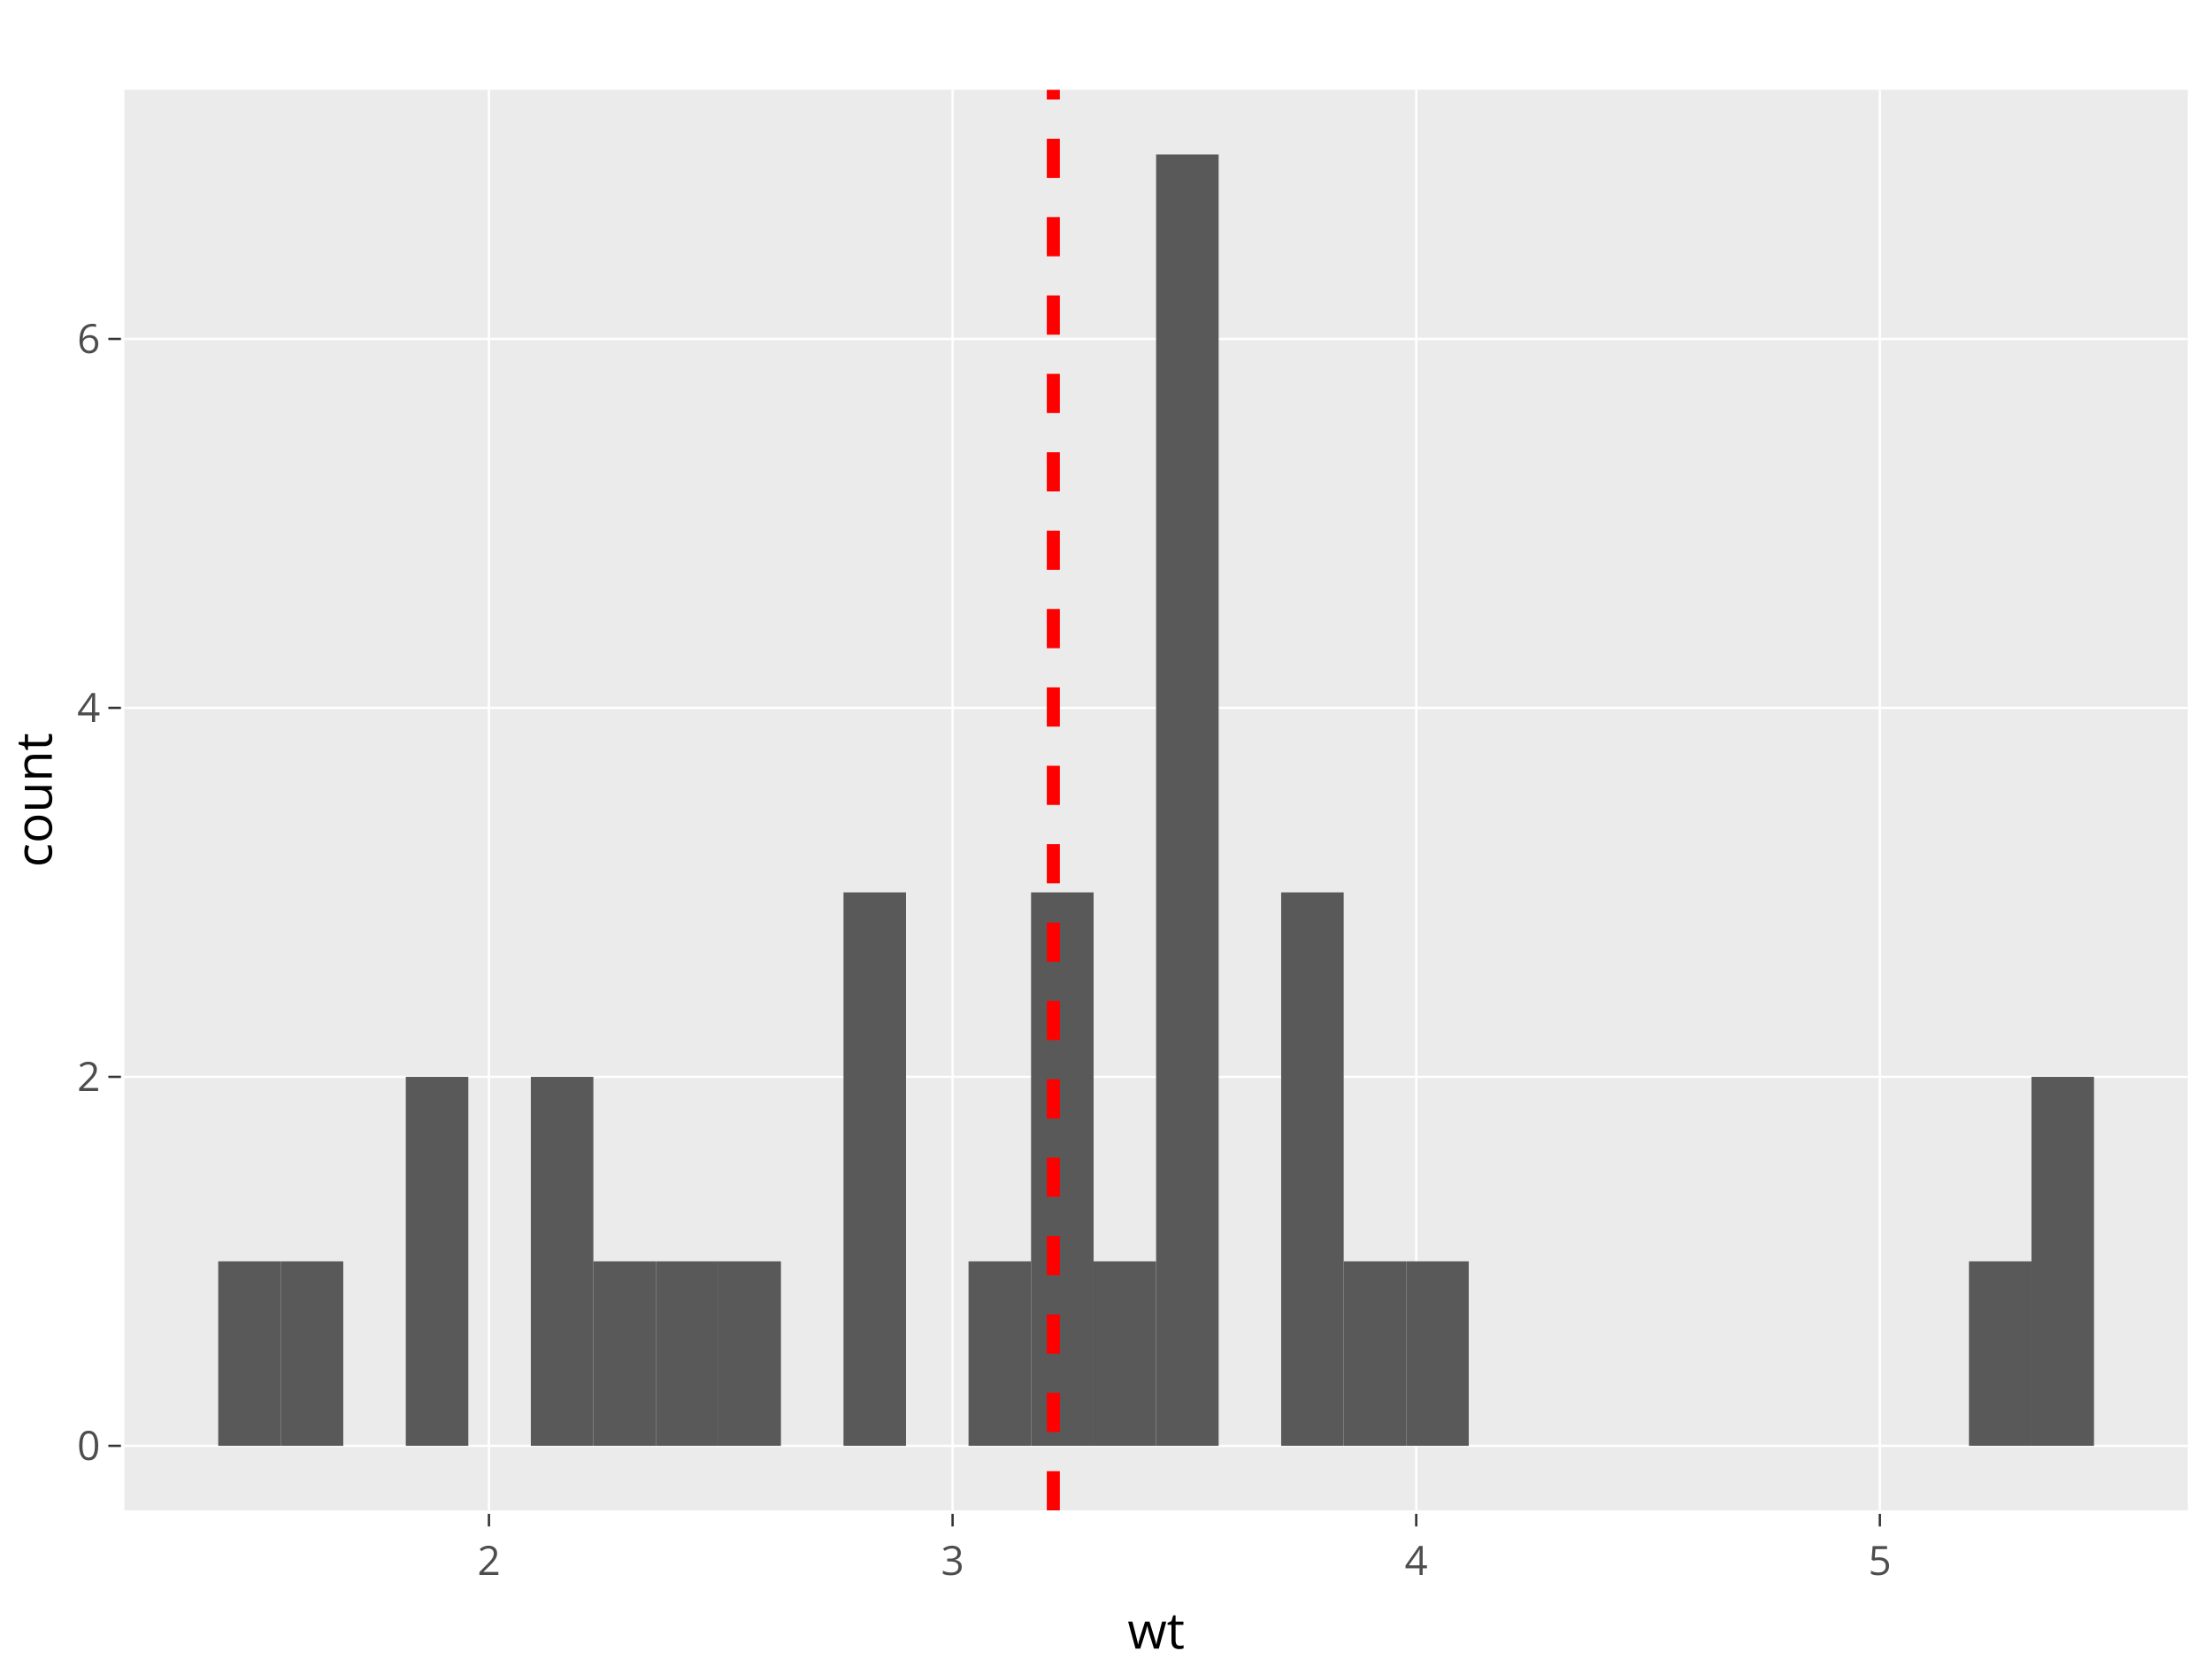
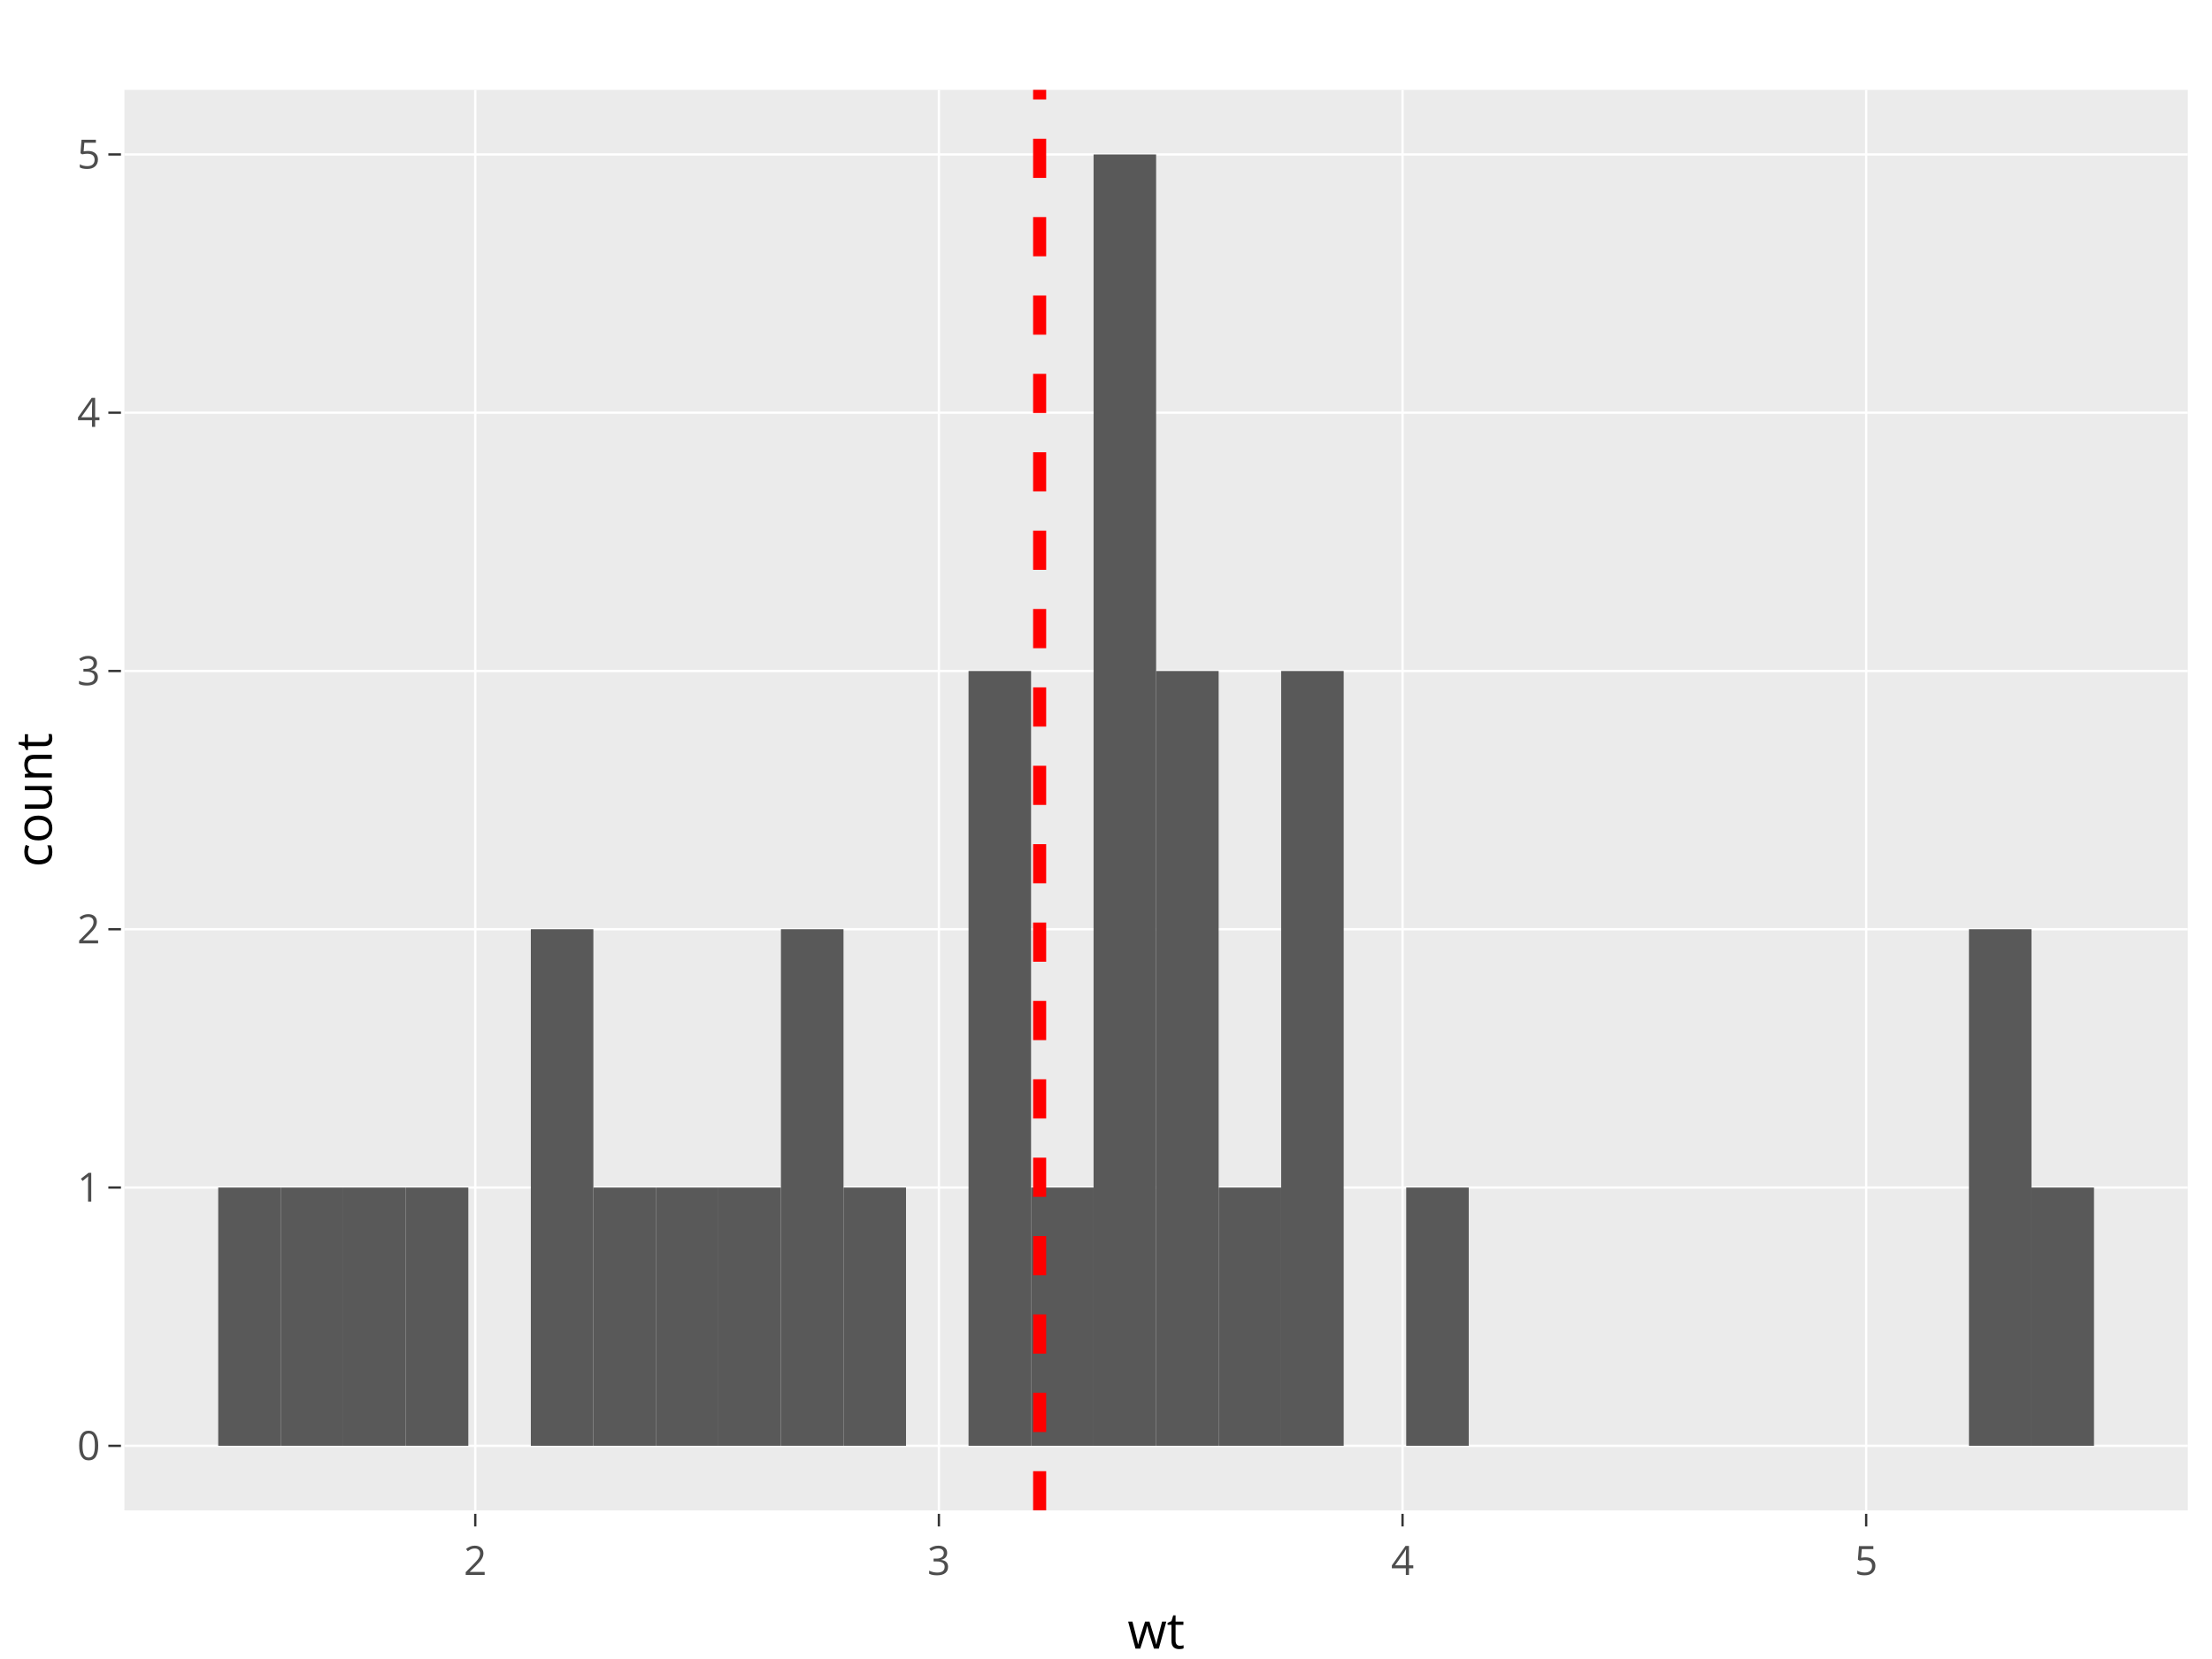
<svg xmlns="http://www.w3.org/2000/svg" class="main-svg" width="640" height="480" style="" viewBox="0 0 640 480">
  <rect x="0" y="0" width="640" height="480" style="fill: rgb(255, 255, 255); fill-opacity: 1;" />
  <defs id="defs-">
    <g class="clips">
      <clipPath id="clipxyplot" class="plotclip">
        <rect width="597" height="411" />
      </clipPath>
      <clipPath class="axesclip" id="clipx">
        <rect x="36" y="0" width="597" height="480" />
      </clipPath>
      <clipPath class="axesclip" id="clipy">
        <rect x="0" y="26" width="640" height="411" />
      </clipPath>
      <clipPath class="axesclip" id="clipxy">
        <rect x="36" y="26" width="597" height="411" />
      </clipPath>
    </g>
    <g class="gradients" />
    <g class="patterns" />
  </defs>
  <g class="bglayer">
    <rect class="bg" x="36" y="26" width="597" height="411" style="fill: rgb(235, 235, 235); fill-opacity: 1; stroke-width: 0;" />
  </g>
  <g class="layer-below">
    <g class="imagelayer" />
    <g class="shapelayer" />
  </g>
  <g class="cartesianlayer">
    <g class="subplot xy">
      <g class="layer-subplot">
        <g class="shapelayer" />
        <g class="imagelayer" />
      </g>
      <g class="gridlayer">
        <g class="x">
-           <path class="xgrid crisp" transform="translate(141.47,0)" d="M0,26v411" style="stroke: rgb(255, 255, 255); stroke-opacity: 1; stroke-width: 0.664px;" />
-           <path class="xgrid crisp" transform="translate(275.61,0)" d="M0,26v411" style="stroke: rgb(255, 255, 255); stroke-opacity: 1; stroke-width: 0.664px;" />
-           <path class="xgrid crisp" transform="translate(409.76,0)" d="M0,26v411" style="stroke: rgb(255, 255, 255); stroke-opacity: 1; stroke-width: 0.664px;" />
-           <path class="xgrid crisp" transform="translate(543.9,0)" d="M0,26v411" style="stroke: rgb(255, 255, 255); stroke-opacity: 1; stroke-width: 0.664px;" />
+           <path class="xgrid crisp" transform="translate(137.51,0)" d="M0,26v411" style="stroke: rgb(255, 255, 255); stroke-opacity: 1; stroke-width: 0.664px;" />
+           <path class="xgrid crisp" transform="translate(271.65,0)" d="M0,26v411" style="stroke: rgb(255, 255, 255); stroke-opacity: 1; stroke-width: 0.664px;" />
+           <path class="xgrid crisp" transform="translate(405.8,0)" d="M0,26v411" style="stroke: rgb(255, 255, 255); stroke-opacity: 1; stroke-width: 0.664px;" />
+           <path class="xgrid crisp" transform="translate(539.94,0)" d="M0,26v411" style="stroke: rgb(255, 255, 255); stroke-opacity: 1; stroke-width: 0.664px;" />
        </g>
        <g class="y">
          <path class="ygrid crisp" transform="translate(0,418.32)" d="M36,0h597" style="stroke: rgb(255, 255, 255); stroke-opacity: 1; stroke-width: 0.664px;" />
-           <path class="ygrid crisp" transform="translate(0,311.56)" d="M36,0h597" style="stroke: rgb(255, 255, 255); stroke-opacity: 1; stroke-width: 0.664px;" />
-           <path class="ygrid crisp" transform="translate(0,204.81)" d="M36,0h597" style="stroke: rgb(255, 255, 255); stroke-opacity: 1; stroke-width: 0.664px;" />
-           <path class="ygrid crisp" transform="translate(0,98.06)" d="M36,0h597" style="stroke: rgb(255, 255, 255); stroke-opacity: 1; stroke-width: 0.664px;" />
+           <path class="ygrid crisp" transform="translate(0,343.59)" d="M36,0h597" style="stroke: rgb(255, 255, 255); stroke-opacity: 1; stroke-width: 0.664px;" />
+           <path class="ygrid crisp" transform="translate(0,268.86)" d="M36,0h597" style="stroke: rgb(255, 255, 255); stroke-opacity: 1; stroke-width: 0.664px;" />
+           <path class="ygrid crisp" transform="translate(0,194.14)" d="M36,0h597" style="stroke: rgb(255, 255, 255); stroke-opacity: 1; stroke-width: 0.664px;" />
+           <path class="ygrid crisp" transform="translate(0,119.41)" d="M36,0h597" style="stroke: rgb(255, 255, 255); stroke-opacity: 1; stroke-width: 0.664px;" />
+           <path class="ygrid crisp" transform="translate(0,44.68)" d="M36,0h597" style="stroke: rgb(255, 255, 255); stroke-opacity: 1; stroke-width: 0.664px;" />
        </g>
      </g>
      <g class="zerolinelayer" />
      <path class="xlines-below" />
      <path class="ylines-below" />
      <g class="overlines-below" />
      <g class="xaxislayer-below" />
      <g class="yaxislayer-below" />
      <g class="overaxes-below" />
      <g class="plot" transform="translate(36,26)" clip-path="url(#clipxyplot)">
        <g class="barlayer mlayer">
          <g class="trace bars" style="opacity: 1;">
            <g class="points">
              <g class="point">
-                 <path d="M27.14,392.32V338.94H45.23V392.32Z" style="vector-effect: non-scaling-stroke; opacity: 1; stroke-width: 1.89px; fill: rgb(89, 89, 89); fill-opacity: 1; stroke: rgb(0, 0, 0); stroke-opacity: 0;" />
-               </g>
-               <g class="point">
-                 <path d="M45.23,392.32V338.94H63.32V392.32Z" style="vector-effect: non-scaling-stroke; opacity: 1; stroke-width: 1.89px; fill: rgb(89, 89, 89); fill-opacity: 1; stroke: rgb(0, 0, 0); stroke-opacity: 0;" />
-               </g>
-               <g class="point">
-                 <path d="M63.32,392.32V392.32H81.41V392.32Z" style="vector-effect: non-scaling-stroke; opacity: 1; stroke-width: 1.89px; fill: rgb(89, 89, 89); fill-opacity: 1; stroke: rgb(0, 0, 0); stroke-opacity: 0;" />
-               </g>
-               <g class="point">
-                 <path d="M81.41,392.32V285.56H99.5V392.32Z" style="vector-effect: non-scaling-stroke; opacity: 1; stroke-width: 1.89px; fill: rgb(89, 89, 89); fill-opacity: 1; stroke: rgb(0, 0, 0); stroke-opacity: 0;" />
+                 <path d="M27.14,392.32V317.59H45.23V392.32Z" style="vector-effect: non-scaling-stroke; opacity: 1; stroke-width: 1.89px; fill: rgb(89, 89, 89); fill-opacity: 1; stroke: rgb(0, 0, 0); stroke-opacity: 0;" />
+               </g>
+               <g class="point">
+                 <path d="M45.23,392.32V317.59H63.32V392.32Z" style="vector-effect: non-scaling-stroke; opacity: 1; stroke-width: 1.89px; fill: rgb(89, 89, 89); fill-opacity: 1; stroke: rgb(0, 0, 0); stroke-opacity: 0;" />
+               </g>
+               <g class="point">
+                 <path d="M63.32,392.32V317.59H81.41V392.32Z" style="vector-effect: non-scaling-stroke; opacity: 1; stroke-width: 1.89px; fill: rgb(89, 89, 89); fill-opacity: 1; stroke: rgb(0, 0, 0); stroke-opacity: 0;" />
+               </g>
+               <g class="point">
+                 <path d="M81.41,392.32V317.59H99.5V392.32Z" style="vector-effect: non-scaling-stroke; opacity: 1; stroke-width: 1.89px; fill: rgb(89, 89, 89); fill-opacity: 1; stroke: rgb(0, 0, 0); stroke-opacity: 0;" />
              </g>
              <g class="point">
                <path d="M99.5,392.32V392.32H117.59V392.32Z" style="vector-effect: non-scaling-stroke; opacity: 1; stroke-width: 1.89px; fill: rgb(89, 89, 89); fill-opacity: 1; stroke: rgb(0, 0, 0); stroke-opacity: 0;" />
              </g>
              <g class="point">
-                 <path d="M117.59,392.32V285.56H135.68V392.32Z" style="vector-effect: non-scaling-stroke; opacity: 1; stroke-width: 1.89px; fill: rgb(89, 89, 89); fill-opacity: 1; stroke: rgb(0, 0, 0); stroke-opacity: 0;" />
-               </g>
-               <g class="point">
-                 <path d="M135.68,392.32V338.94H153.77V392.32Z" style="vector-effect: non-scaling-stroke; opacity: 1; stroke-width: 1.89px; fill: rgb(89, 89, 89); fill-opacity: 1; stroke: rgb(0, 0, 0); stroke-opacity: 0;" />
-               </g>
-               <g class="point">
-                 <path d="M153.77,392.32V338.94H171.86V392.32Z" style="vector-effect: non-scaling-stroke; opacity: 1; stroke-width: 1.89px; fill: rgb(89, 89, 89); fill-opacity: 1; stroke: rgb(0, 0, 0); stroke-opacity: 0;" />
-               </g>
-               <g class="point">
-                 <path d="M171.86,392.32V338.94H189.95V392.32Z" style="vector-effect: non-scaling-stroke; opacity: 1; stroke-width: 1.89px; fill: rgb(89, 89, 89); fill-opacity: 1; stroke: rgb(0, 0, 0); stroke-opacity: 0;" />
-               </g>
-               <g class="point">
-                 <path d="M189.95,392.32V392.32H208.05V392.32Z" style="vector-effect: non-scaling-stroke; opacity: 1; stroke-width: 1.89px; fill: rgb(89, 89, 89); fill-opacity: 1; stroke: rgb(0, 0, 0); stroke-opacity: 0;" />
-               </g>
-               <g class="point">
-                 <path d="M208.05,392.32V232.19H226.14V392.32Z" style="vector-effect: non-scaling-stroke; opacity: 1; stroke-width: 1.89px; fill: rgb(89, 89, 89); fill-opacity: 1; stroke: rgb(0, 0, 0); stroke-opacity: 0;" />
+                 <path d="M117.59,392.32V242.86H135.68V392.32Z" style="vector-effect: non-scaling-stroke; opacity: 1; stroke-width: 1.89px; fill: rgb(89, 89, 89); fill-opacity: 1; stroke: rgb(0, 0, 0); stroke-opacity: 0;" />
+               </g>
+               <g class="point">
+                 <path d="M135.68,392.32V317.59H153.77V392.32Z" style="vector-effect: non-scaling-stroke; opacity: 1; stroke-width: 1.89px; fill: rgb(89, 89, 89); fill-opacity: 1; stroke: rgb(0, 0, 0); stroke-opacity: 0;" />
+               </g>
+               <g class="point">
+                 <path d="M153.77,392.32V317.59H171.86V392.32Z" style="vector-effect: non-scaling-stroke; opacity: 1; stroke-width: 1.89px; fill: rgb(89, 89, 89); fill-opacity: 1; stroke: rgb(0, 0, 0); stroke-opacity: 0;" />
+               </g>
+               <g class="point">
+                 <path d="M171.86,392.32V317.59H189.95V392.32Z" style="vector-effect: non-scaling-stroke; opacity: 1; stroke-width: 1.89px; fill: rgb(89, 89, 89); fill-opacity: 1; stroke: rgb(0, 0, 0); stroke-opacity: 0;" />
+               </g>
+               <g class="point">
+                 <path d="M189.95,392.32V242.86H208.05V392.32Z" style="vector-effect: non-scaling-stroke; opacity: 1; stroke-width: 1.89px; fill: rgb(89, 89, 89); fill-opacity: 1; stroke: rgb(0, 0, 0); stroke-opacity: 0;" />
+               </g>
+               <g class="point">
+                 <path d="M208.05,392.32V317.59H226.14V392.32Z" style="vector-effect: non-scaling-stroke; opacity: 1; stroke-width: 1.89px; fill: rgb(89, 89, 89); fill-opacity: 1; stroke: rgb(0, 0, 0); stroke-opacity: 0;" />
              </g>
              <g class="point">
                <path d="M226.14,392.32V392.32H244.23V392.32Z" style="vector-effect: non-scaling-stroke; opacity: 1; stroke-width: 1.89px; fill: rgb(89, 89, 89); fill-opacity: 1; stroke: rgb(0, 0, 0); stroke-opacity: 0;" />
              </g>
              <g class="point">
-                 <path d="M244.23,392.32V338.94H262.32V392.32Z" style="vector-effect: non-scaling-stroke; opacity: 1; stroke-width: 1.89px; fill: rgb(89, 89, 89); fill-opacity: 1; stroke: rgb(0, 0, 0); stroke-opacity: 0;" />
-               </g>
-               <g class="point">
-                 <path d="M262.32,392.32V232.19H280.41V392.32Z" style="vector-effect: non-scaling-stroke; opacity: 1; stroke-width: 1.89px; fill: rgb(89, 89, 89); fill-opacity: 1; stroke: rgb(0, 0, 0); stroke-opacity: 0;" />
-               </g>
-               <g class="point">
-                 <path d="M280.41,392.32V338.94H298.5V392.32Z" style="vector-effect: non-scaling-stroke; opacity: 1; stroke-width: 1.89px; fill: rgb(89, 89, 89); fill-opacity: 1; stroke: rgb(0, 0, 0); stroke-opacity: 0;" />
-               </g>
-               <g class="point">
-                 <path d="M298.5,392.32V18.68H316.59V392.32Z" style="vector-effect: non-scaling-stroke; opacity: 1; stroke-width: 1.89px; fill: rgb(89, 89, 89); fill-opacity: 1; stroke: rgb(0, 0, 0); stroke-opacity: 0;" />
-               </g>
-               <g class="point">
-                 <path d="M316.59,392.32V392.32H334.68V392.32Z" style="vector-effect: non-scaling-stroke; opacity: 1; stroke-width: 1.89px; fill: rgb(89, 89, 89); fill-opacity: 1; stroke: rgb(0, 0, 0); stroke-opacity: 0;" />
-               </g>
-               <g class="point">
-                 <path d="M334.68,392.32V232.19H352.77V392.32Z" style="vector-effect: non-scaling-stroke; opacity: 1; stroke-width: 1.89px; fill: rgb(89, 89, 89); fill-opacity: 1; stroke: rgb(0, 0, 0); stroke-opacity: 0;" />
-               </g>
-               <g class="point">
-                 <path d="M352.77,392.32V338.94H370.86V392.32Z" style="vector-effect: non-scaling-stroke; opacity: 1; stroke-width: 1.89px; fill: rgb(89, 89, 89); fill-opacity: 1; stroke: rgb(0, 0, 0); stroke-opacity: 0;" />
-               </g>
-               <g class="point">
-                 <path d="M370.86,392.32V338.94H388.95V392.32Z" style="vector-effect: non-scaling-stroke; opacity: 1; stroke-width: 1.89px; fill: rgb(89, 89, 89); fill-opacity: 1; stroke: rgb(0, 0, 0); stroke-opacity: 0;" />
+                 <path d="M244.23,392.32V168.14H262.32V392.32Z" style="vector-effect: non-scaling-stroke; opacity: 1; stroke-width: 1.89px; fill: rgb(89, 89, 89); fill-opacity: 1; stroke: rgb(0, 0, 0); stroke-opacity: 0;" />
+               </g>
+               <g class="point">
+                 <path d="M262.32,392.32V317.59H280.41V392.32Z" style="vector-effect: non-scaling-stroke; opacity: 1; stroke-width: 1.89px; fill: rgb(89, 89, 89); fill-opacity: 1; stroke: rgb(0, 0, 0); stroke-opacity: 0;" />
+               </g>
+               <g class="point">
+                 <path d="M280.41,392.32V18.68H298.5V392.32Z" style="vector-effect: non-scaling-stroke; opacity: 1; stroke-width: 1.89px; fill: rgb(89, 89, 89); fill-opacity: 1; stroke: rgb(0, 0, 0); stroke-opacity: 0;" />
+               </g>
+               <g class="point">
+                 <path d="M298.5,392.32V168.14H316.59V392.32Z" style="vector-effect: non-scaling-stroke; opacity: 1; stroke-width: 1.89px; fill: rgb(89, 89, 89); fill-opacity: 1; stroke: rgb(0, 0, 0); stroke-opacity: 0;" />
+               </g>
+               <g class="point">
+                 <path d="M316.59,392.32V317.59H334.68V392.32Z" style="vector-effect: non-scaling-stroke; opacity: 1; stroke-width: 1.89px; fill: rgb(89, 89, 89); fill-opacity: 1; stroke: rgb(0, 0, 0); stroke-opacity: 0;" />
+               </g>
+               <g class="point">
+                 <path d="M334.68,392.32V168.14H352.77V392.32Z" style="vector-effect: non-scaling-stroke; opacity: 1; stroke-width: 1.89px; fill: rgb(89, 89, 89); fill-opacity: 1; stroke: rgb(0, 0, 0); stroke-opacity: 0;" />
+               </g>
+               <g class="point">
+                 <path d="M352.77,392.32V392.32H370.86V392.32Z" style="vector-effect: non-scaling-stroke; opacity: 1; stroke-width: 1.89px; fill: rgb(89, 89, 89); fill-opacity: 1; stroke: rgb(0, 0, 0); stroke-opacity: 0;" />
+               </g>
+               <g class="point">
+                 <path d="M370.86,392.32V317.59H388.95V392.32Z" style="vector-effect: non-scaling-stroke; opacity: 1; stroke-width: 1.89px; fill: rgb(89, 89, 89); fill-opacity: 1; stroke: rgb(0, 0, 0); stroke-opacity: 0;" />
              </g>
              <g class="point">
                <path d="M388.95,392.32V392.32H407.05V392.32Z" style="vector-effect: non-scaling-stroke; opacity: 1; stroke-width: 1.89px; fill: rgb(89, 89, 89); fill-opacity: 1; stroke: rgb(0, 0, 0); stroke-opacity: 0;" />
              </g>
              <g class="point">
                <path d="M407.05,392.32V392.32H425.14V392.32Z" style="vector-effect: non-scaling-stroke; opacity: 1; stroke-width: 1.89px; fill: rgb(89, 89, 89); fill-opacity: 1; stroke: rgb(0, 0, 0); stroke-opacity: 0;" />
              </g>
              <g class="point">
                <path d="M425.14,392.32V392.32H443.23V392.32Z" style="vector-effect: non-scaling-stroke; opacity: 1; stroke-width: 1.89px; fill: rgb(89, 89, 89); fill-opacity: 1; stroke: rgb(0, 0, 0); stroke-opacity: 0;" />
              </g>
              <g class="point">
                <path d="M443.23,392.32V392.32H461.32V392.32Z" style="vector-effect: non-scaling-stroke; opacity: 1; stroke-width: 1.89px; fill: rgb(89, 89, 89); fill-opacity: 1; stroke: rgb(0, 0, 0); stroke-opacity: 0;" />
              </g>
              <g class="point">
                <path d="M461.32,392.32V392.32H479.41V392.32Z" style="vector-effect: non-scaling-stroke; opacity: 1; stroke-width: 1.89px; fill: rgb(89, 89, 89); fill-opacity: 1; stroke: rgb(0, 0, 0); stroke-opacity: 0;" />
              </g>
              <g class="point">
                <path d="M479.41,392.32V392.32H497.5V392.32Z" style="vector-effect: non-scaling-stroke; opacity: 1; stroke-width: 1.89px; fill: rgb(89, 89, 89); fill-opacity: 1; stroke: rgb(0, 0, 0); stroke-opacity: 0;" />
              </g>
              <g class="point">
                <path d="M497.5,392.32V392.32H515.59V392.32Z" style="vector-effect: non-scaling-stroke; opacity: 1; stroke-width: 1.89px; fill: rgb(89, 89, 89); fill-opacity: 1; stroke: rgb(0, 0, 0); stroke-opacity: 0;" />
              </g>
              <g class="point">
                <path d="M515.59,392.32V392.32H533.68V392.32Z" style="vector-effect: non-scaling-stroke; opacity: 1; stroke-width: 1.89px; fill: rgb(89, 89, 89); fill-opacity: 1; stroke: rgb(0, 0, 0); stroke-opacity: 0;" />
              </g>
              <g class="point">
-                 <path d="M533.68,392.32V338.94H551.77V392.32Z" style="vector-effect: non-scaling-stroke; opacity: 1; stroke-width: 1.89px; fill: rgb(89, 89, 89); fill-opacity: 1; stroke: rgb(0, 0, 0); stroke-opacity: 0;" />
-               </g>
-               <g class="point">
-                 <path d="M551.77,392.32V285.56H569.86V392.32Z" style="vector-effect: non-scaling-stroke; opacity: 1; stroke-width: 1.89px; fill: rgb(89, 89, 89); fill-opacity: 1; stroke: rgb(0, 0, 0); stroke-opacity: 0;" />
+                 <path d="M533.68,392.32V242.86H551.77V392.32Z" style="vector-effect: non-scaling-stroke; opacity: 1; stroke-width: 1.89px; fill: rgb(89, 89, 89); fill-opacity: 1; stroke: rgb(0, 0, 0); stroke-opacity: 0;" />
+               </g>
+               <g class="point">
+                 <path d="M551.77,392.32V317.59H569.86V392.32Z" style="vector-effect: non-scaling-stroke; opacity: 1; stroke-width: 1.89px; fill: rgb(89, 89, 89); fill-opacity: 1; stroke: rgb(0, 0, 0); stroke-opacity: 0;" />
              </g>
            </g>
          </g>
        </g>
        <g class="scatterlayer mlayer">
          <g class="trace scatter trace-vdiffr-plotly-2" style="stroke-miterlimit: 2; opacity: 1;">
            <g class="fills" />
            <g class="errorbars" />
            <g class="lines">
-               <path class="js-line" d="M268.76,411L268.76,0L268.76,0" style="vector-effect: non-scaling-stroke; fill: none; stroke: rgb(255, 0, 0); stroke-opacity: 1; stroke-width: 3.78px; opacity: 1; stroke-dasharray: 11.339px, 11.339px;" />
+               <path class="js-line" d="M264.8,411L264.8,0L264.8,0" style="vector-effect: non-scaling-stroke; fill: none; stroke: rgb(255, 0, 0); stroke-opacity: 1; stroke-width: 3.78px; opacity: 1; stroke-dasharray: 11.339px, 11.339px;" />
            </g>
            <g class="points" />
            <g class="text" />
          </g>
        </g>
      </g>
      <g class="overplot" />
      <path class="xlines-above crisp" d="" style="fill: none; stroke-width: 1px; stroke: rgb(0, 0, 0); stroke-opacity: 0;" />
      <path class="ylines-above crisp" d="" style="fill: none; stroke-width: 1px; stroke: rgb(0, 0, 0); stroke-opacity: 0;" />
      <g class="overlines-above" />
      <g class="xaxislayer-above">
-         <path class="xtick ticks crisp" d="M0,438v3.653" transform="translate(141.47,0)" style="stroke: rgb(51, 51, 51); stroke-opacity: 1; stroke-width: 0.664px;" />
-         <path class="xtick ticks crisp" d="M0,438v3.653" transform="translate(275.61,0)" style="stroke: rgb(51, 51, 51); stroke-opacity: 1; stroke-width: 0.664px;" />
-         <path class="xtick ticks crisp" d="M0,438v3.653" transform="translate(409.76,0)" style="stroke: rgb(51, 51, 51); stroke-opacity: 1; stroke-width: 0.664px;" />
-         <path class="xtick ticks crisp" d="M0,438v3.653" transform="translate(543.9,0)" style="stroke: rgb(51, 51, 51); stroke-opacity: 1; stroke-width: 0.664px;" />
-         <g class="xtick">
-           <text text-anchor="middle" x="0" y="455.68" transform="translate(141.47,0)" style="font-family: 'Open Sans', verdana, arial, sans-serif; font-size: 11.69px; fill: rgb(77, 77, 77); fill-opacity: 1; white-space: pre; opacity: 1;">2</text>
-         </g>
-         <g class="xtick">
-           <text text-anchor="middle" x="0" y="455.68" style="font-family: 'Open Sans', verdana, arial, sans-serif; font-size: 11.69px; fill: rgb(77, 77, 77); fill-opacity: 1; white-space: pre; opacity: 1;" transform="translate(275.61,0)">3</text>
-         </g>
-         <g class="xtick">
-           <text text-anchor="middle" x="0" y="455.68" style="font-family: 'Open Sans', verdana, arial, sans-serif; font-size: 11.69px; fill: rgb(77, 77, 77); fill-opacity: 1; white-space: pre; opacity: 1;" transform="translate(409.76,0)">4</text>
-         </g>
-         <g class="xtick">
-           <text text-anchor="middle" x="0" y="455.68" style="font-family: 'Open Sans', verdana, arial, sans-serif; font-size: 11.69px; fill: rgb(77, 77, 77); fill-opacity: 1; white-space: pre; opacity: 1;" transform="translate(543.9,0)">5</text>
+         <path class="xtick ticks crisp" d="M0,438v3.653" transform="translate(137.51,0)" style="stroke: rgb(51, 51, 51); stroke-opacity: 1; stroke-width: 0.664px;" />
+         <path class="xtick ticks crisp" d="M0,438v3.653" transform="translate(271.65,0)" style="stroke: rgb(51, 51, 51); stroke-opacity: 1; stroke-width: 0.664px;" />
+         <path class="xtick ticks crisp" d="M0,438v3.653" transform="translate(405.8,0)" style="stroke: rgb(51, 51, 51); stroke-opacity: 1; stroke-width: 0.664px;" />
+         <path class="xtick ticks crisp" d="M0,438v3.653" transform="translate(539.94,0)" style="stroke: rgb(51, 51, 51); stroke-opacity: 1; stroke-width: 0.664px;" />
+         <g class="xtick">
+           <text text-anchor="middle" x="0" y="455.68" transform="translate(137.51,0)" style="font-family: 'Open Sans', verdana, arial, sans-serif; font-size: 11.69px; fill: rgb(77, 77, 77); fill-opacity: 1; white-space: pre; opacity: 1;">2</text>
+         </g>
+         <g class="xtick">
+           <text text-anchor="middle" x="0" y="455.68" style="font-family: 'Open Sans', verdana, arial, sans-serif; font-size: 11.69px; fill: rgb(77, 77, 77); fill-opacity: 1; white-space: pre; opacity: 1;" transform="translate(271.65,0)">3</text>
+         </g>
+         <g class="xtick">
+           <text text-anchor="middle" x="0" y="455.68" style="font-family: 'Open Sans', verdana, arial, sans-serif; font-size: 11.69px; fill: rgb(77, 77, 77); fill-opacity: 1; white-space: pre; opacity: 1;" transform="translate(405.8,0)">4</text>
+         </g>
+         <g class="xtick">
+           <text text-anchor="middle" x="0" y="455.68" style="font-family: 'Open Sans', verdana, arial, sans-serif; font-size: 11.69px; fill: rgb(77, 77, 77); fill-opacity: 1; white-space: pre; opacity: 1;" transform="translate(539.94,0)">5</text>
        </g>
      </g>
      <g class="yaxislayer-above">
        <path class="ytick ticks crisp" d="M35,0h-3.653" transform="translate(0,418.32)" style="stroke: rgb(51, 51, 51); stroke-opacity: 1; stroke-width: 0.664px;" />
-         <path class="ytick ticks crisp" d="M35,0h-3.653" transform="translate(0,311.56)" style="stroke: rgb(51, 51, 51); stroke-opacity: 1; stroke-width: 0.664px;" />
-         <path class="ytick ticks crisp" d="M35,0h-3.653" transform="translate(0,204.81)" style="stroke: rgb(51, 51, 51); stroke-opacity: 1; stroke-width: 0.664px;" />
-         <path class="ytick ticks crisp" d="M35,0h-3.653" transform="translate(0,98.06)" style="stroke: rgb(51, 51, 51); stroke-opacity: 1; stroke-width: 0.664px;" />
+         <path class="ytick ticks crisp" d="M35,0h-3.653" transform="translate(0,343.59)" style="stroke: rgb(51, 51, 51); stroke-opacity: 1; stroke-width: 0.664px;" />
+         <path class="ytick ticks crisp" d="M35,0h-3.653" transform="translate(0,268.86)" style="stroke: rgb(51, 51, 51); stroke-opacity: 1; stroke-width: 0.664px;" />
+         <path class="ytick ticks crisp" d="M35,0h-3.653" transform="translate(0,194.14)" style="stroke: rgb(51, 51, 51); stroke-opacity: 1; stroke-width: 0.664px;" />
+         <path class="ytick ticks crisp" d="M35,0h-3.653" transform="translate(0,119.41)" style="stroke: rgb(51, 51, 51); stroke-opacity: 1; stroke-width: 0.664px;" />
+         <path class="ytick ticks crisp" d="M35,0h-3.653" transform="translate(0,44.68)" style="stroke: rgb(51, 51, 51); stroke-opacity: 1; stroke-width: 0.664px;" />
        <g class="ytick">
          <text text-anchor="end" x="29.009" y="4.091" transform="translate(0,418.32)" style="font-family: 'Open Sans', verdana, arial, sans-serif; font-size: 11.69px; fill: rgb(77, 77, 77); fill-opacity: 1; white-space: pre; opacity: 1;">0</text>
        </g>
        <g class="ytick">
-           <text text-anchor="end" x="29.009" y="4.091" style="font-family: 'Open Sans', verdana, arial, sans-serif; font-size: 11.69px; fill: rgb(77, 77, 77); fill-opacity: 1; white-space: pre; opacity: 1;" transform="translate(0,311.56)">2</text>
-         </g>
-         <g class="ytick">
-           <text text-anchor="end" x="29.009" y="4.091" style="font-family: 'Open Sans', verdana, arial, sans-serif; font-size: 11.69px; fill: rgb(77, 77, 77); fill-opacity: 1; white-space: pre; opacity: 1;" transform="translate(0,204.81)">4</text>
-         </g>
-         <g class="ytick">
-           <text text-anchor="end" x="29.009" y="4.091" style="font-family: 'Open Sans', verdana, arial, sans-serif; font-size: 11.69px; fill: rgb(77, 77, 77); fill-opacity: 1; white-space: pre; opacity: 1;" transform="translate(0,98.06)">6</text>
+           <text text-anchor="end" x="29.009" y="4.091" style="font-family: 'Open Sans', verdana, arial, sans-serif; font-size: 11.69px; fill: rgb(77, 77, 77); fill-opacity: 1; white-space: pre; opacity: 1;" transform="translate(0,343.59)">1</text>
+         </g>
+         <g class="ytick">
+           <text text-anchor="end" x="29.009" y="4.091" style="font-family: 'Open Sans', verdana, arial, sans-serif; font-size: 11.69px; fill: rgb(77, 77, 77); fill-opacity: 1; white-space: pre; opacity: 1;" transform="translate(0,268.86)">2</text>
+         </g>
+         <g class="ytick">
+           <text text-anchor="end" x="29.009" y="4.091" style="font-family: 'Open Sans', verdana, arial, sans-serif; font-size: 11.69px; fill: rgb(77, 77, 77); fill-opacity: 1; white-space: pre; opacity: 1;" transform="translate(0,194.14)">3</text>
+         </g>
+         <g class="ytick">
+           <text text-anchor="end" x="29.009" y="4.091" style="font-family: 'Open Sans', verdana, arial, sans-serif; font-size: 11.69px; fill: rgb(77, 77, 77); fill-opacity: 1; white-space: pre; opacity: 1;" transform="translate(0,119.41)">4</text>
+         </g>
+         <g class="ytick">
+           <text text-anchor="end" x="29.009" y="4.091" style="font-family: 'Open Sans', verdana, arial, sans-serif; font-size: 11.69px; fill: rgb(77, 77, 77); fill-opacity: 1; white-space: pre; opacity: 1;" transform="translate(0,44.68)">5</text>
        </g>
      </g>
      <g class="overaxes-above" />
    </g>
  </g>
  <g class="polarlayer" />
  <g class="smithlayer" />
  <g class="ternarylayer" />
  <g class="geolayer" />
  <g class="funnelarealayer" />
  <g class="pielayer" />
  <g class="iciclelayer" />
  <g class="treemaplayer" />
  <g class="sunburstlayer" />
  <g class="glimages" />
  <defs id="topdefs-">
    <g class="clips" />
  </defs>
  <g class="layer-above">
    <g class="imagelayer" />
    <g class="shapelayer">
      <path data-index="0" fill-rule="evenodd" d="M36,437H633V26H36Z" style="opacity: 1; stroke: rgb(0, 0, 0); stroke-opacity: 0; fill: rgb(0, 0, 0); fill-opacity: 0; stroke-width: 0px;" />
    </g>
  </g>
  <g class="infolayer">
    <g class="g-gtitle" />
    <g class="g-xtitle" transform="translate(0,-13.83562)">
      <text class="xtitle" x="334.5" y="490.836" text-anchor="middle" style="font-family: 'Open Sans', verdana, arial, sans-serif; font-size: 14.61px; fill: rgb(0, 0, 0); opacity: 1; font-weight: normal; white-space: pre;">wt</text>
    </g>
    <g class="g-ytitle" transform="translate(18.22363,0)">
      <text class="ytitle" transform="rotate(-90,-3.223744,231.5)" x="-3.224" y="231.5" text-anchor="middle" style="font-family: 'Open Sans', verdana, arial, sans-serif; font-size: 14.61px; fill: rgb(0, 0, 0); opacity: 1; font-weight: normal; white-space: pre;">count</text>
    </g>
  </g>
</svg>
